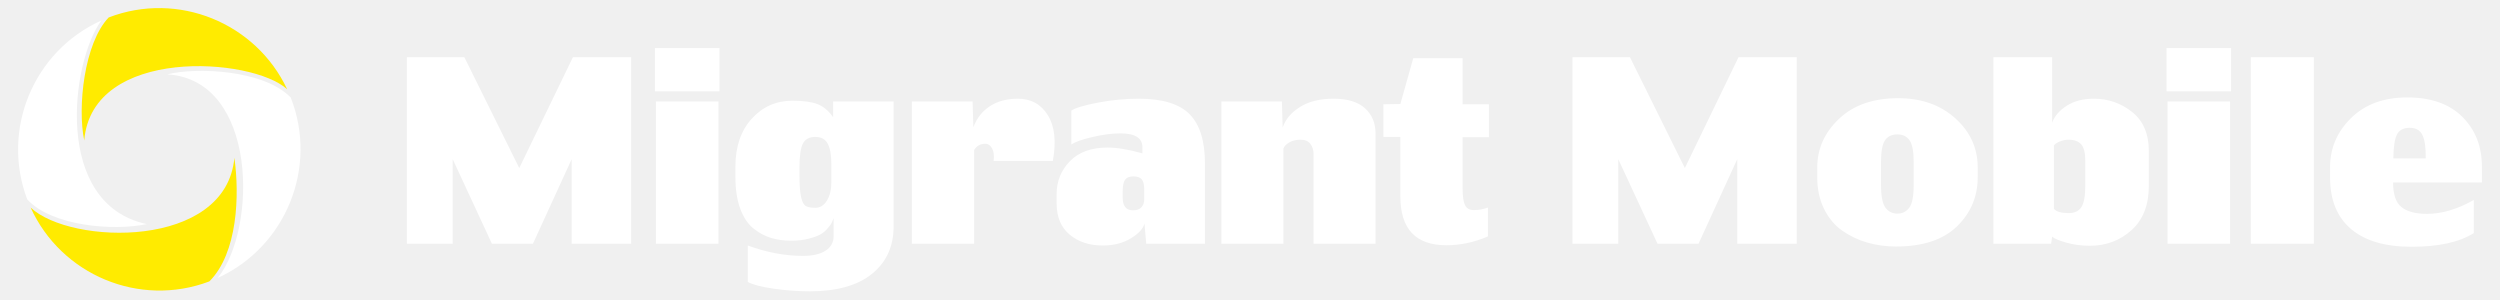
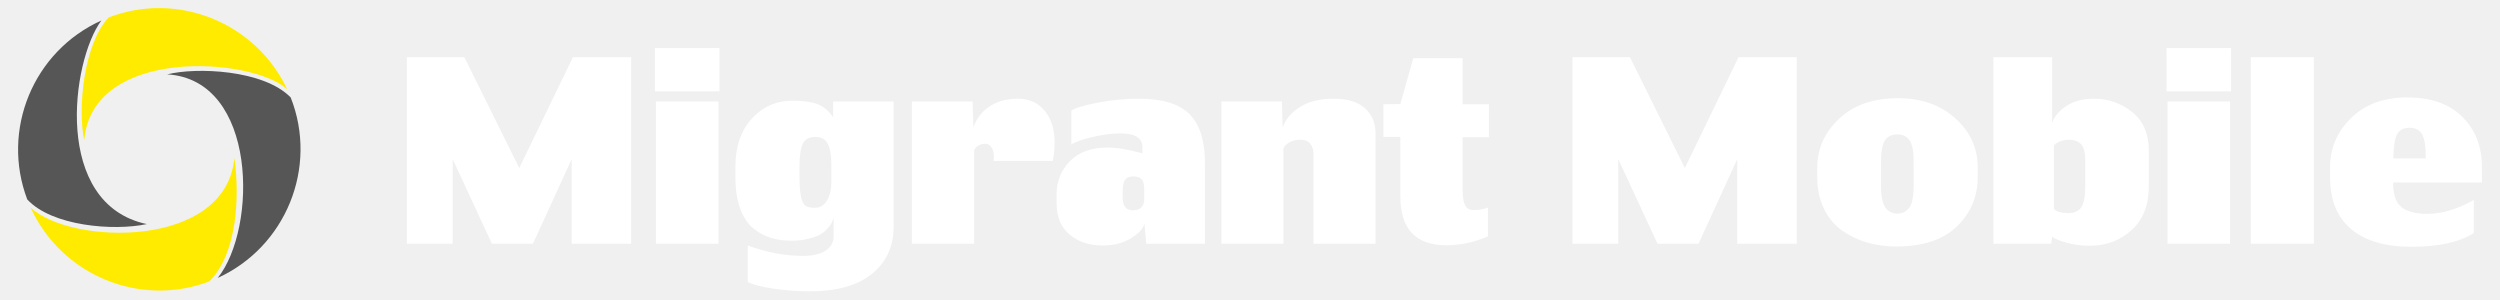
<svg xmlns="http://www.w3.org/2000/svg" width="100%" height="100%" viewBox="0 0 1670 200" version="1.1" xml:space="preserve" style="fill-rule:evenodd;clip-rule:evenodd;stroke-linejoin:round;stroke-miterlimit:2;">
  <g transform="matrix(9.55139,0,0,9.55139,-365.095,-7617.7)">
    <path d="M82.365,814.595L78.205,814.595L78.205,808.682L75.496,814.595L72.628,814.595L69.885,808.682L69.885,814.595L66.681,814.595L66.681,801.549L70.699,801.549L74.54,809.302L78.293,801.549L82.365,801.549L82.365,814.595ZM88.543,803.938L84.028,803.938L84.028,800.911L88.543,800.911L88.543,803.938ZM88.472,814.595L84.099,814.595L84.099,804.647L88.472,804.647L88.472,814.595ZM100.722,813.374C100.722,814.778 100.217,815.887 99.208,816.701C98.199,817.516 96.75,817.923 94.862,817.923C94.024,817.923 93.178,817.861 92.322,817.737C91.466,817.613 90.868,817.457 90.525,817.268L90.525,814.719C91.835,815.203 93.128,815.445 94.402,815.445C95.063,815.445 95.582,815.324 95.96,815.082C96.337,814.84 96.526,814.501 96.526,814.064L96.526,812.807C96.467,812.949 96.423,813.055 96.394,813.126C96.364,813.197 96.272,813.323 96.119,813.506C95.966,813.689 95.795,813.834 95.606,813.94C95.417,814.046 95.143,814.147 94.783,814.241C94.423,814.335 94.013,814.383 93.552,814.383C93.045,814.383 92.576,814.318 92.145,814.188C91.714,814.058 91.304,813.837 90.915,813.524C90.525,813.211 90.219,812.751 89.994,812.143C89.77,811.535 89.658,810.801 89.658,809.939L89.658,809.196C89.658,807.803 90.039,806.688 90.8,805.85C91.561,805.012 92.508,804.593 93.641,804.593C94.408,804.593 94.995,804.673 95.402,804.832C95.809,804.992 96.172,805.295 96.491,805.744L96.491,804.647L100.722,804.647L100.722,813.374ZM96.367,810.293L96.367,809.037C96.367,808.387 96.282,807.907 96.11,807.594C95.939,807.281 95.653,807.125 95.252,807.125C94.827,807.125 94.535,807.281 94.376,807.594C94.216,807.907 94.137,808.464 94.137,809.267L94.137,809.78C94.137,810.488 94.175,811.007 94.252,811.338C94.328,811.668 94.437,811.875 94.579,811.957C94.721,812.04 94.945,812.081 95.252,812.081C95.582,812.081 95.851,811.913 96.057,811.577C96.264,811.24 96.367,810.813 96.367,810.293ZM111.857,808.806L107.714,808.806C107.761,808.441 107.726,808.148 107.608,807.93C107.49,807.712 107.331,807.603 107.13,807.603C106.788,807.603 106.528,807.75 106.351,808.045L106.351,814.595L101.997,814.595L101.997,804.647L106.245,804.647L106.298,806.452C106.534,805.815 106.921,805.322 107.457,804.974C107.994,804.626 108.647,804.452 109.414,804.452C110.334,804.452 111.033,804.838 111.511,805.611C111.989,806.384 112.104,807.449 111.857,808.806ZM122.496,814.595L118.389,814.595L118.265,813.179C118.182,813.533 117.867,813.878 117.318,814.214C116.769,814.551 116.111,814.719 115.344,814.719C114.412,814.719 113.642,814.465 113.034,813.958C112.426,813.45 112.122,812.724 112.122,811.78L112.122,811.125C112.122,810.229 112.432,809.461 113.051,808.824C113.671,808.187 114.547,807.868 115.68,807.868C116.341,807.868 117.155,808.004 118.123,808.275L118.123,807.851C118.123,807.201 117.61,806.877 116.583,806.877C116.017,806.877 115.373,806.96 114.653,807.125C113.934,807.29 113.432,807.467 113.149,807.656L113.149,805.284C113.432,805.095 114.052,804.909 115.008,804.726C115.963,804.543 116.92,804.452 117.875,804.452C119.527,804.452 120.711,804.815 121.425,805.54C122.139,806.266 122.496,807.414 122.496,808.984L122.496,814.595ZM118.247,811.497L118.247,810.771C118.247,810.465 118.191,810.24 118.079,810.099C117.967,809.957 117.769,809.886 117.486,809.886C117.214,809.886 117.023,809.963 116.91,810.116C116.799,810.27 116.742,810.541 116.742,810.931L116.742,811.373C116.742,811.963 116.984,812.258 117.468,812.258C117.728,812.258 117.922,812.188 118.052,812.046C118.182,811.904 118.247,811.721 118.247,811.497ZM134.427,814.595L130.09,814.595L130.09,808.311C130.09,808.039 130.016,807.806 129.868,807.612C129.721,807.417 129.494,807.319 129.187,807.319C128.88,807.319 128.617,807.381 128.399,807.505C128.181,807.629 128.042,807.774 127.983,807.939L127.983,814.595L123.646,814.595L123.646,804.647L127.877,804.647L127.93,806.47C128.119,805.903 128.52,805.425 129.134,805.036C129.748,804.647 130.532,804.452 131.488,804.452C132.468,804.452 133.203,804.676 133.692,805.124C134.182,805.573 134.427,806.157 134.427,806.877L134.427,814.595ZM142.357,807.142L140.516,807.142L140.516,810.736C140.516,811.279 140.572,811.665 140.685,811.896C140.797,812.125 141,812.241 141.295,812.241C141.638,812.241 141.968,812.182 142.287,812.064L142.287,814.082C141.331,814.495 140.363,814.701 139.384,814.701C137.236,814.701 136.162,813.562 136.162,811.285L136.162,807.125L134.976,807.125L134.976,804.841L136.162,804.823L137.064,801.619L140.516,801.619L140.516,804.841L142.357,804.841L142.357,807.142ZM163.883,814.595L159.723,814.595L159.723,808.682L157.015,814.595L154.147,814.595L151.403,808.682L151.403,814.595L148.199,814.595L148.199,801.549L152.218,801.549L156.059,809.302L159.812,801.549L163.883,801.549L163.883,814.595ZM176.54,809.939C176.54,811.297 176.056,812.444 175.089,813.382C174.121,814.321 172.699,814.79 170.823,814.79C170.126,814.79 169.459,814.698 168.822,814.515C168.185,814.333 167.601,814.055 167.07,813.683C166.539,813.311 166.114,812.804 165.795,812.161C165.476,811.518 165.317,810.777 165.317,809.939L165.317,809.267C165.317,807.957 165.825,806.821 166.84,805.859C167.854,804.897 169.235,804.416 170.982,804.416C172.599,804.416 173.929,804.885 174.974,805.824C176.018,806.762 176.54,807.909 176.54,809.267L176.54,809.939ZM172.062,810.488L172.062,808.86C172.062,808.128 171.964,807.626 171.77,807.355C171.575,807.083 171.294,806.948 170.929,806.948C170.539,806.948 170.25,807.083 170.061,807.355C169.872,807.626 169.778,808.128 169.778,808.86L169.778,810.488C169.778,811.267 169.881,811.795 170.088,812.072C170.294,812.35 170.575,812.489 170.929,812.489C171.259,812.489 171.531,812.356 171.743,812.09C171.956,811.825 172.062,811.291 172.062,810.488ZM188.507,810.559C188.507,811.892 188.103,812.922 187.294,813.648C186.486,814.374 185.515,814.737 184.382,814.737C183.792,814.737 183.241,814.663 182.727,814.515C182.214,814.368 181.886,814.229 181.745,814.099L181.674,814.595L177.638,814.595L177.638,801.549L181.745,801.549L181.745,806.133C181.91,805.673 182.249,805.278 182.763,804.947C183.276,804.617 183.91,804.452 184.665,804.452C185.669,804.452 186.56,804.762 187.339,805.381C188.117,806.001 188.507,806.912 188.507,808.116L188.507,810.559ZM184.064,810.524L184.064,808.789C184.064,808.246 183.969,807.865 183.78,807.647C183.592,807.429 183.291,807.319 182.878,807.319C182.689,807.319 182.491,807.361 182.284,807.443C182.078,807.526 181.939,807.62 181.869,807.727L181.869,812.152C182.034,812.353 182.382,812.453 182.913,812.453C183.314,812.453 183.606,812.314 183.789,812.037C183.972,811.76 184.064,811.255 184.064,810.524ZM194.26,803.938L189.746,803.938L189.746,800.911L194.26,800.911L194.26,803.938ZM194.189,814.595L189.817,814.595L189.817,804.647L194.189,804.647L194.189,814.595ZM200.049,814.595L195.641,814.595L195.641,801.549L200.049,801.549L200.049,814.595ZM211.803,810.311L205.59,810.311C205.59,811.149 205.787,811.724 206.183,812.037C206.578,812.35 207.171,812.506 207.962,812.506C209,812.506 210.092,812.182 211.237,811.532L211.237,813.851C210.222,814.489 208.77,814.807 206.882,814.807C205.029,814.807 203.616,814.391 202.642,813.559C201.669,812.728 201.182,811.527 201.182,809.957L201.182,809.249C201.182,807.915 201.672,806.768 202.651,805.806C203.631,804.844 204.941,804.363 206.581,804.363C208.245,804.363 209.531,804.817 210.44,805.726C211.349,806.635 211.803,807.792 211.803,809.196L211.803,810.311ZM207.873,808.629C207.885,807.874 207.808,807.328 207.643,806.992C207.478,806.656 207.183,806.487 206.758,806.487C206.321,806.487 206.023,806.641 205.864,806.948C205.705,807.254 205.619,807.815 205.607,808.629L207.873,808.629Z" style="fill:white;fill-rule:nonzero;" />
  </g>
  <g transform="matrix(2.30084,0,0,-2.32461,51.6291,93.8107)">
    <path d="M2.016,-0.001C4.26,27.158 50.794,23.929 60.93,14.706C51.849,33.801 29.229,42.987 9.119,35.341C2.009,27.993 -0.001,9.533 2.016,-0.001Z" style="fill:rgb(255,235,0);" />
  </g>
  <g transform="matrix(2.31963,0,0,-2.30872,0.623702,154.538)">
-     <path d="M42.004,2.101C14.828,7.883 20.252,49.248 28.919,61.002C9.258,52.1 -0.004,29.307 7.577,9.237C14.642,1.495 32.492,0.039 42.004,2.101Z" style="fill:white;" />
+     <path d="M42.004,2.101C14.828,7.883 20.252,49.248 28.919,61.002C9.258,52.1 -0.004,29.307 7.577,9.237C14.642,1.495 32.492,0.039 42.004,2.101Z" style="fill:rgb(87,86,86);" />
  </g>
  <g transform="matrix(2.29822,0,0,-2.31208,111.672,185.827)">
-     <path d="M0.007,58.884C26.283,57.337 26.263,14.343 14.692,0.075C34.426,8.997 43.953,31.961 35.904,52.214C28.001,60.282 8.337,60.989 0.007,58.884Z" style="fill:white;" />
+     <path d="M0.007,58.884C26.283,57.337 26.263,14.343 14.692,0.075C34.426,8.997 43.953,31.961 35.904,52.214C28.001,60.282 8.337,60.989 0.007,58.884Z" style="fill:rgb(87,86,86);" />
  </g>
  <g transform="matrix(2.32778,0,0,-2.33576,20.4782,205.888)">
    <path d="M58.46,43.003C59.975,32.408 59.424,15.781 51.281,7.666C31.227,0.091 8.76,9.518 -0.005,28.783C11.492,17.984 56.087,16.825 58.46,43.003Z" style="fill:rgb(255,235,0);" />
  </g>
</svg>
